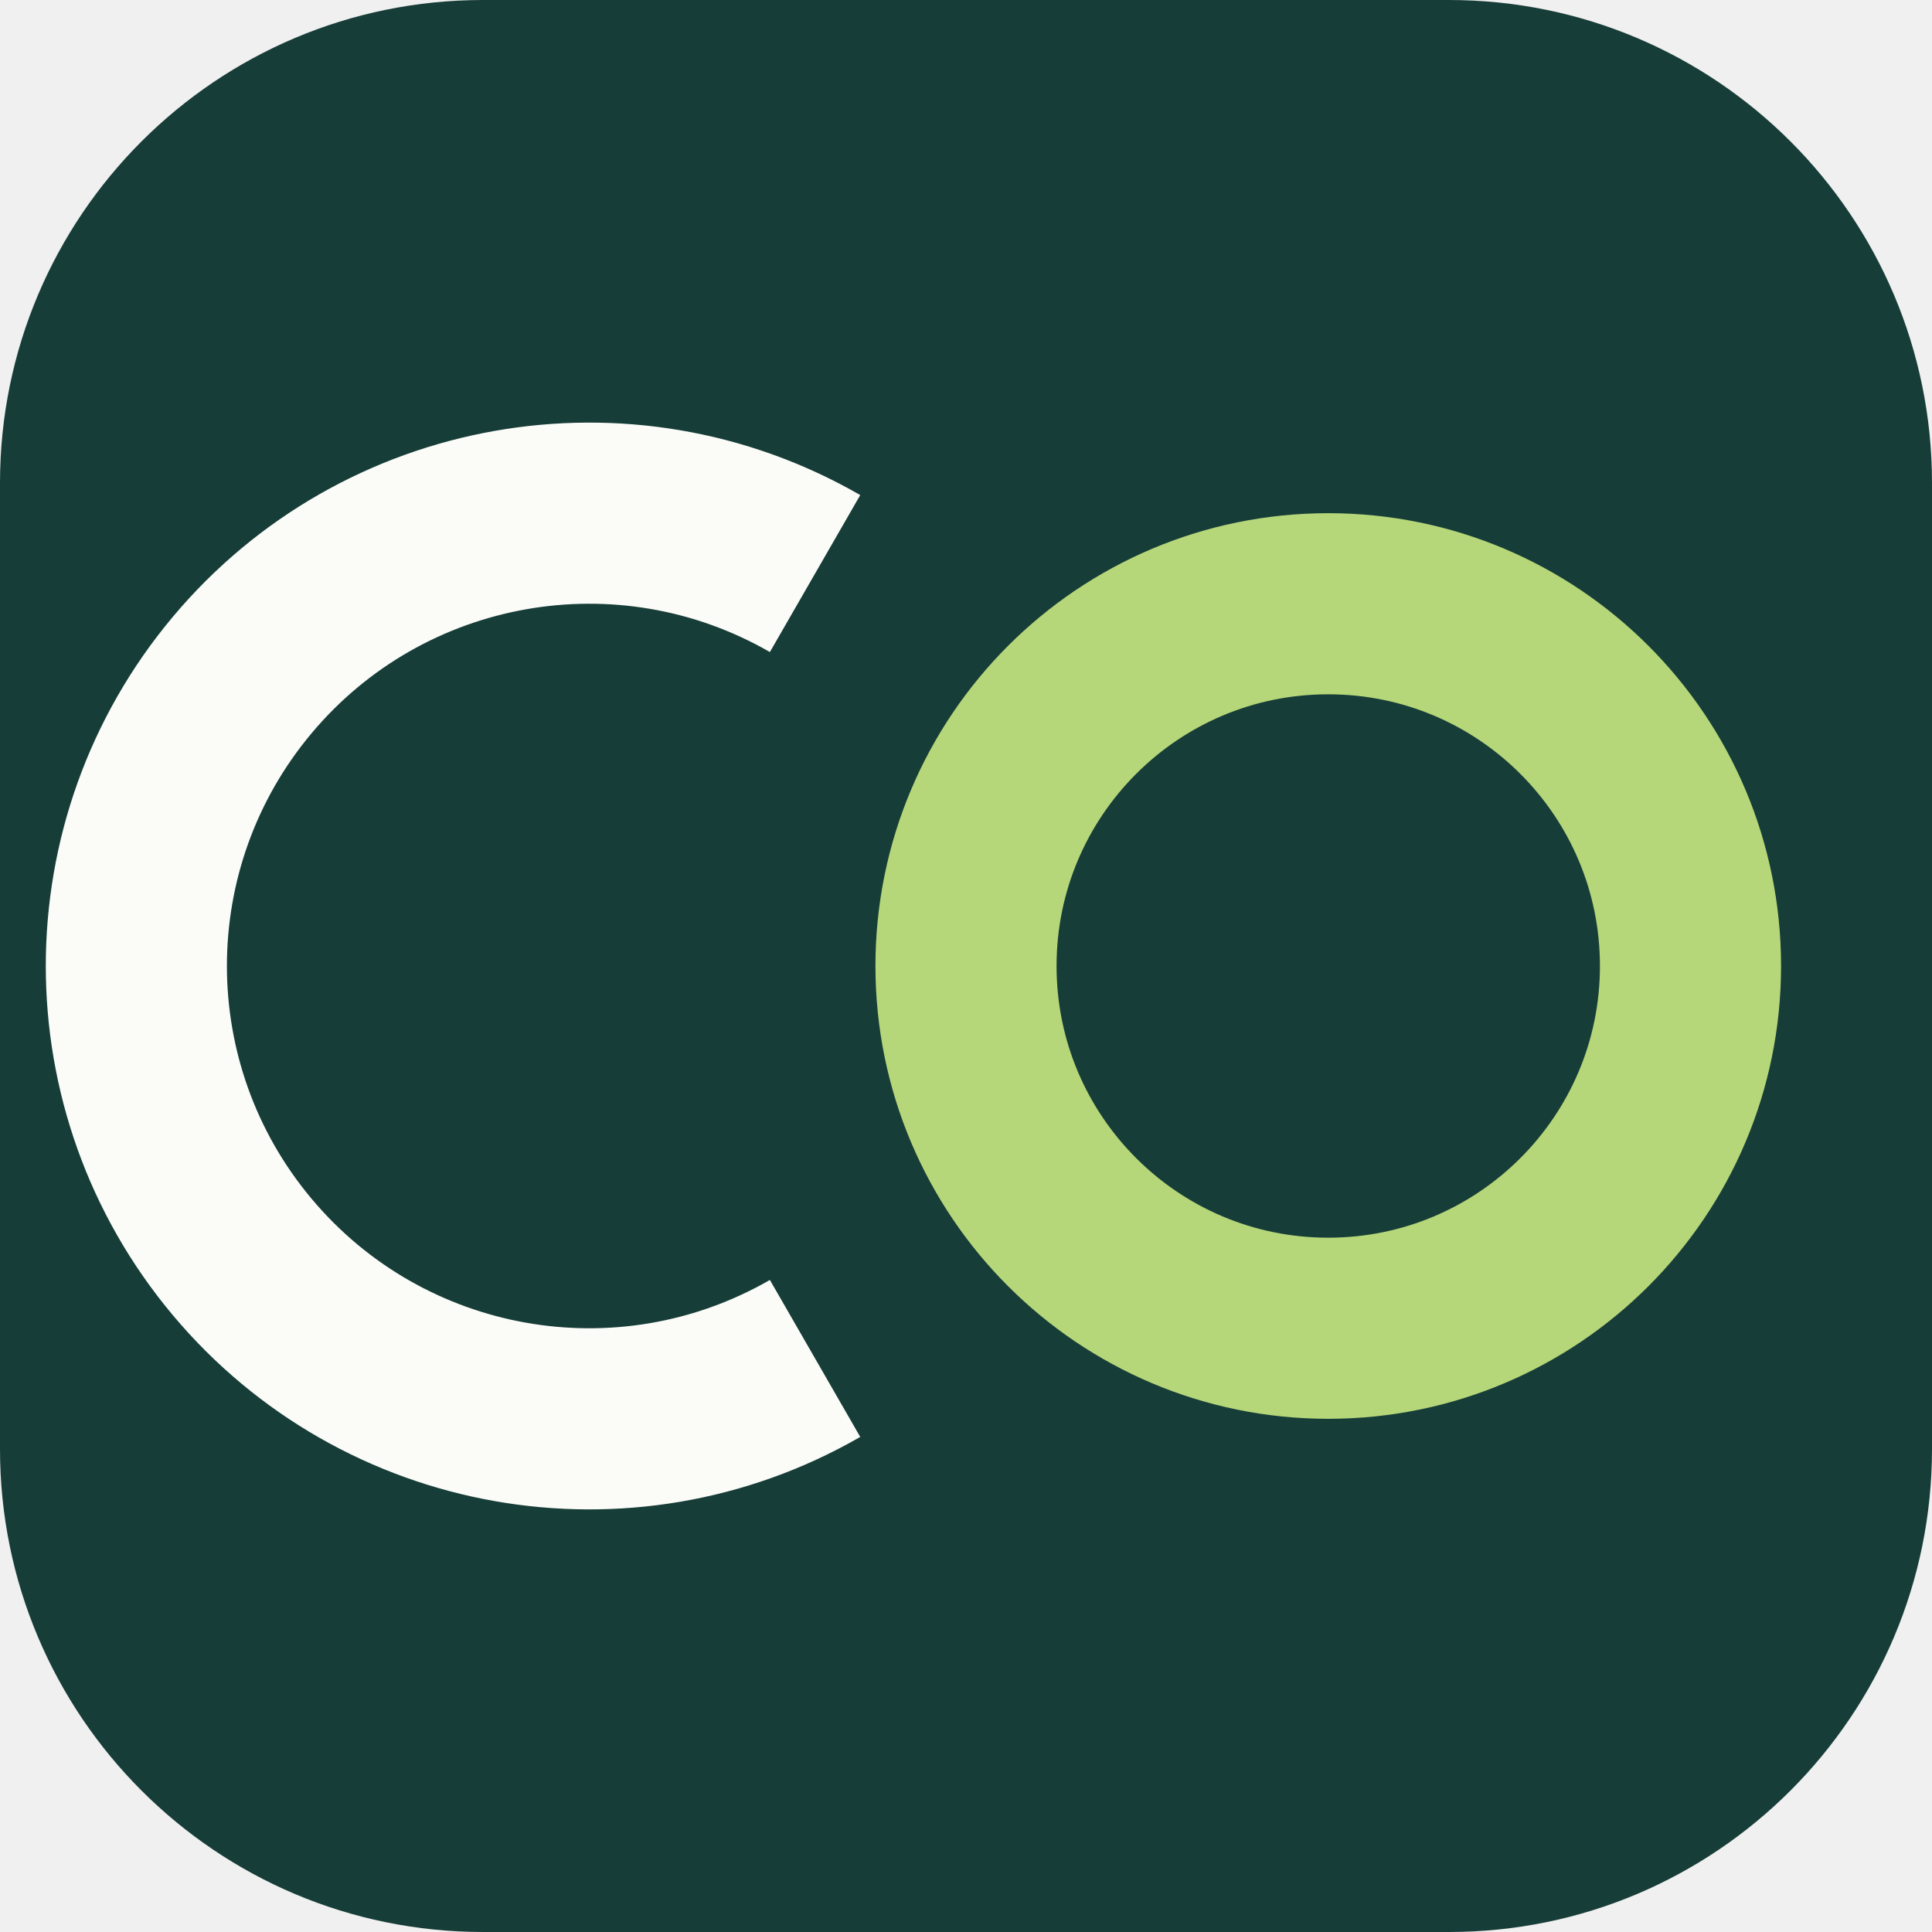
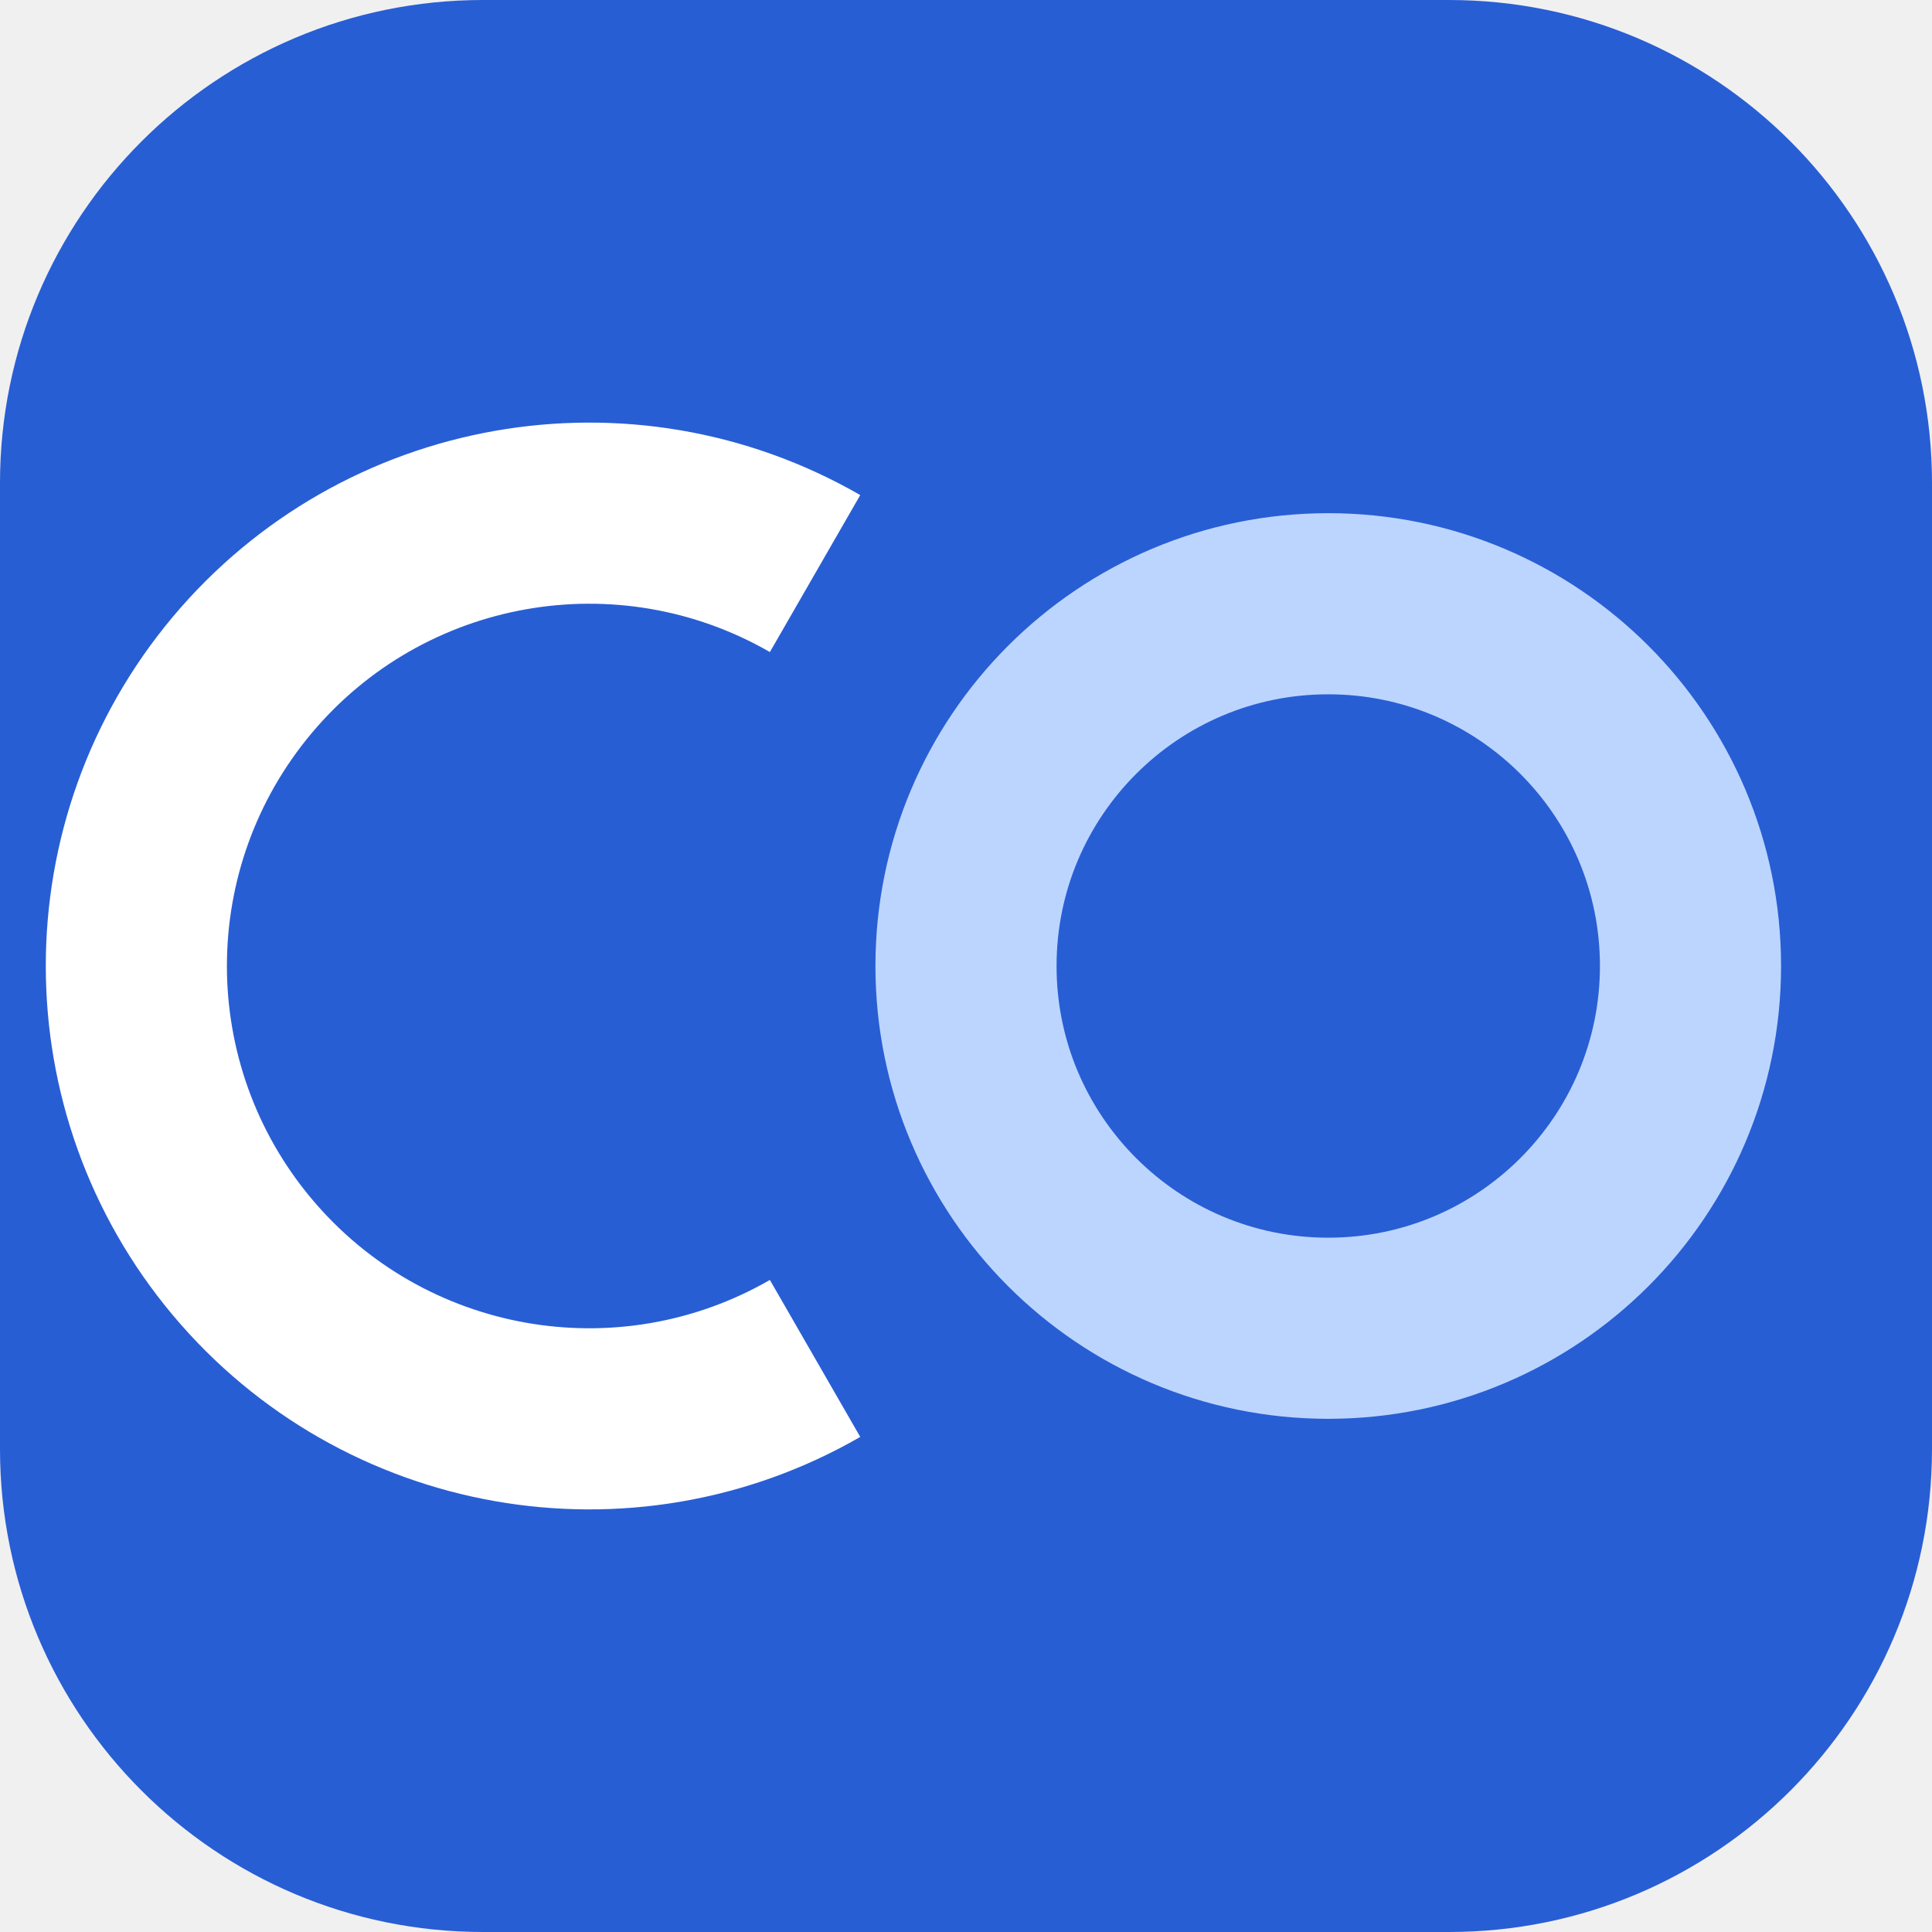
<svg xmlns="http://www.w3.org/2000/svg" viewBox="0 0 64 64">
-   <rect width="64" height="64" rx="16" fill="#173d38" />
-   <path d="M27 19a15 15 0 1 0 0 26" fill="none" stroke="#fbfcf8" stroke-width="6" />
-   <circle cx="44" cy="32" r="12" fill="none" stroke="#b5d779" stroke-width="6" />
+   <rect width="64" height="64" rx="16" fill="#285ed4" />
+   <path d="M27 19a15 15 0 1 0 0 26" fill="none" stroke="#ffffff" stroke-width="6" />
+   <circle cx="44" cy="32" r="12" fill="none" stroke="#bcd5ff" stroke-width="6" />
</svg>
